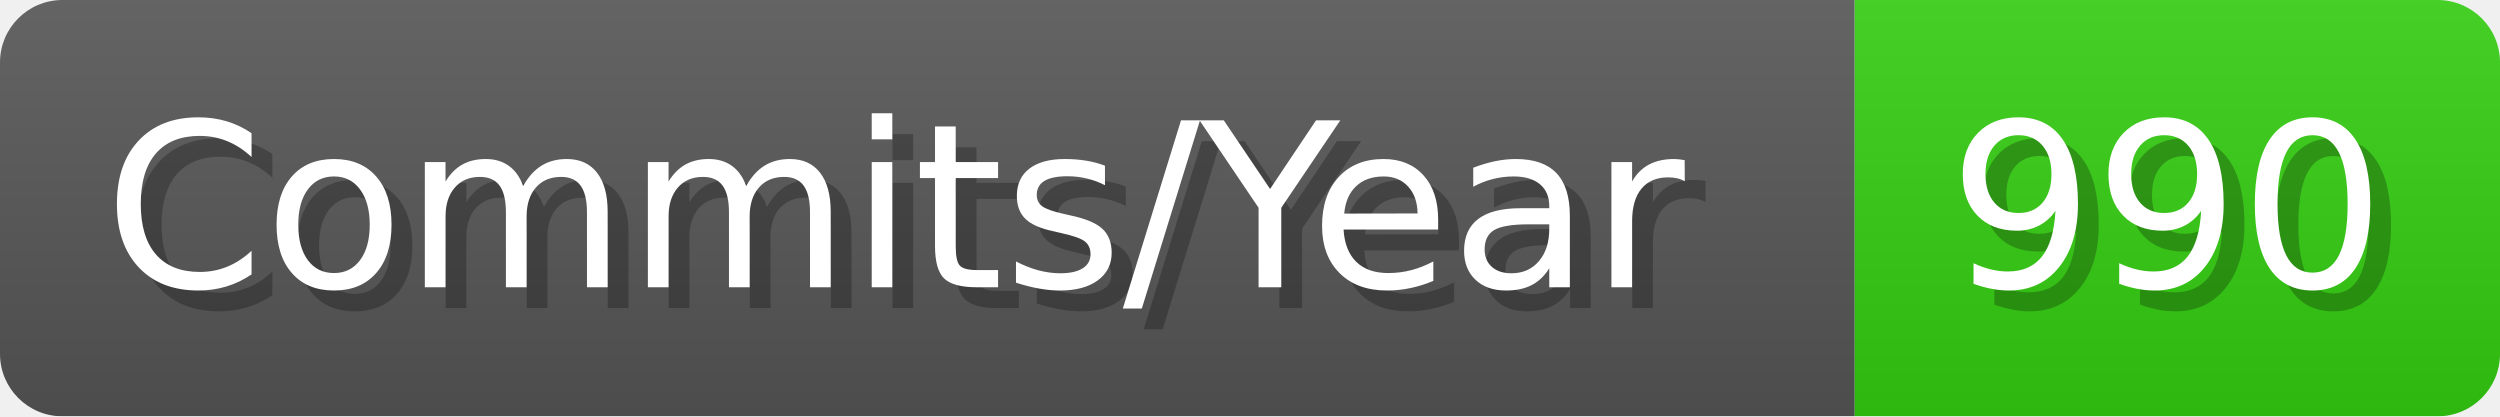
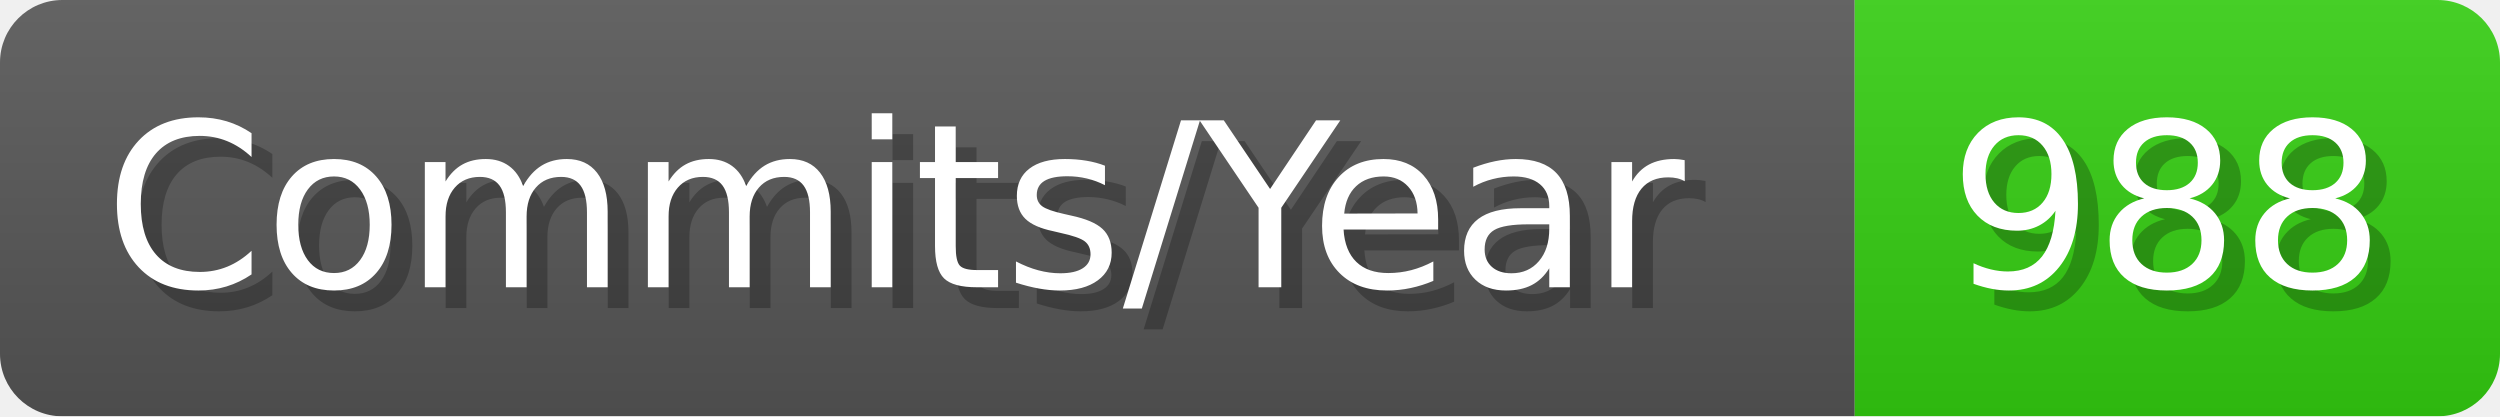
- <svg xmlns="http://www.w3.org/2000/svg" width="120.1" height="20" viewBox="0 0 1201 200" role="img" aria-label="Commits/Year: 990">
+ <svg xmlns="http://www.w3.org/2000/svg" width="120.1" height="20" viewBox="0 0 1201 200" role="img" aria-label="Commits/Year: 988">
  <linearGradient id="aUPdi" x2="0" y2="100%">
    <stop offset="0" stop-opacity=".1" stop-color="#EEE" />
    <stop offset="1" stop-opacity=".1" />
  </linearGradient>
  <mask id="WfAiQ">
    <rect width="1201" height="200" rx="30" fill="#FFF" />
  </mask>
  <g mask="url(#WfAiQ)">
    <rect width="891" height="200" fill="#555" />
    <rect width="310" height="200" fill="#3C1" x="891" />
    <rect width="1201" height="200" fill="url(#aUPdi)" />
  </g>
  <g aria-hidden="true" fill="#fff" text-anchor="start" font-family="Verdana,DejaVu Sans,sans-serif" font-size="110">
    <text x="60" y="148" textLength="791" fill="#000" opacity="0.25">Commits/Year</text>
    <text x="50" y="138" textLength="791">Commits/Year</text>
-     <text x="946" y="148" textLength="210" fill="#000" opacity="0.25">990</text>
-     <text x="936" y="138" textLength="210">990</text>
+     <text x="946" y="148" textLength="210" fill="#000" opacity="0.25">988</text>
+     <text x="936" y="138" textLength="210">988</text>
  </g>
</svg>
